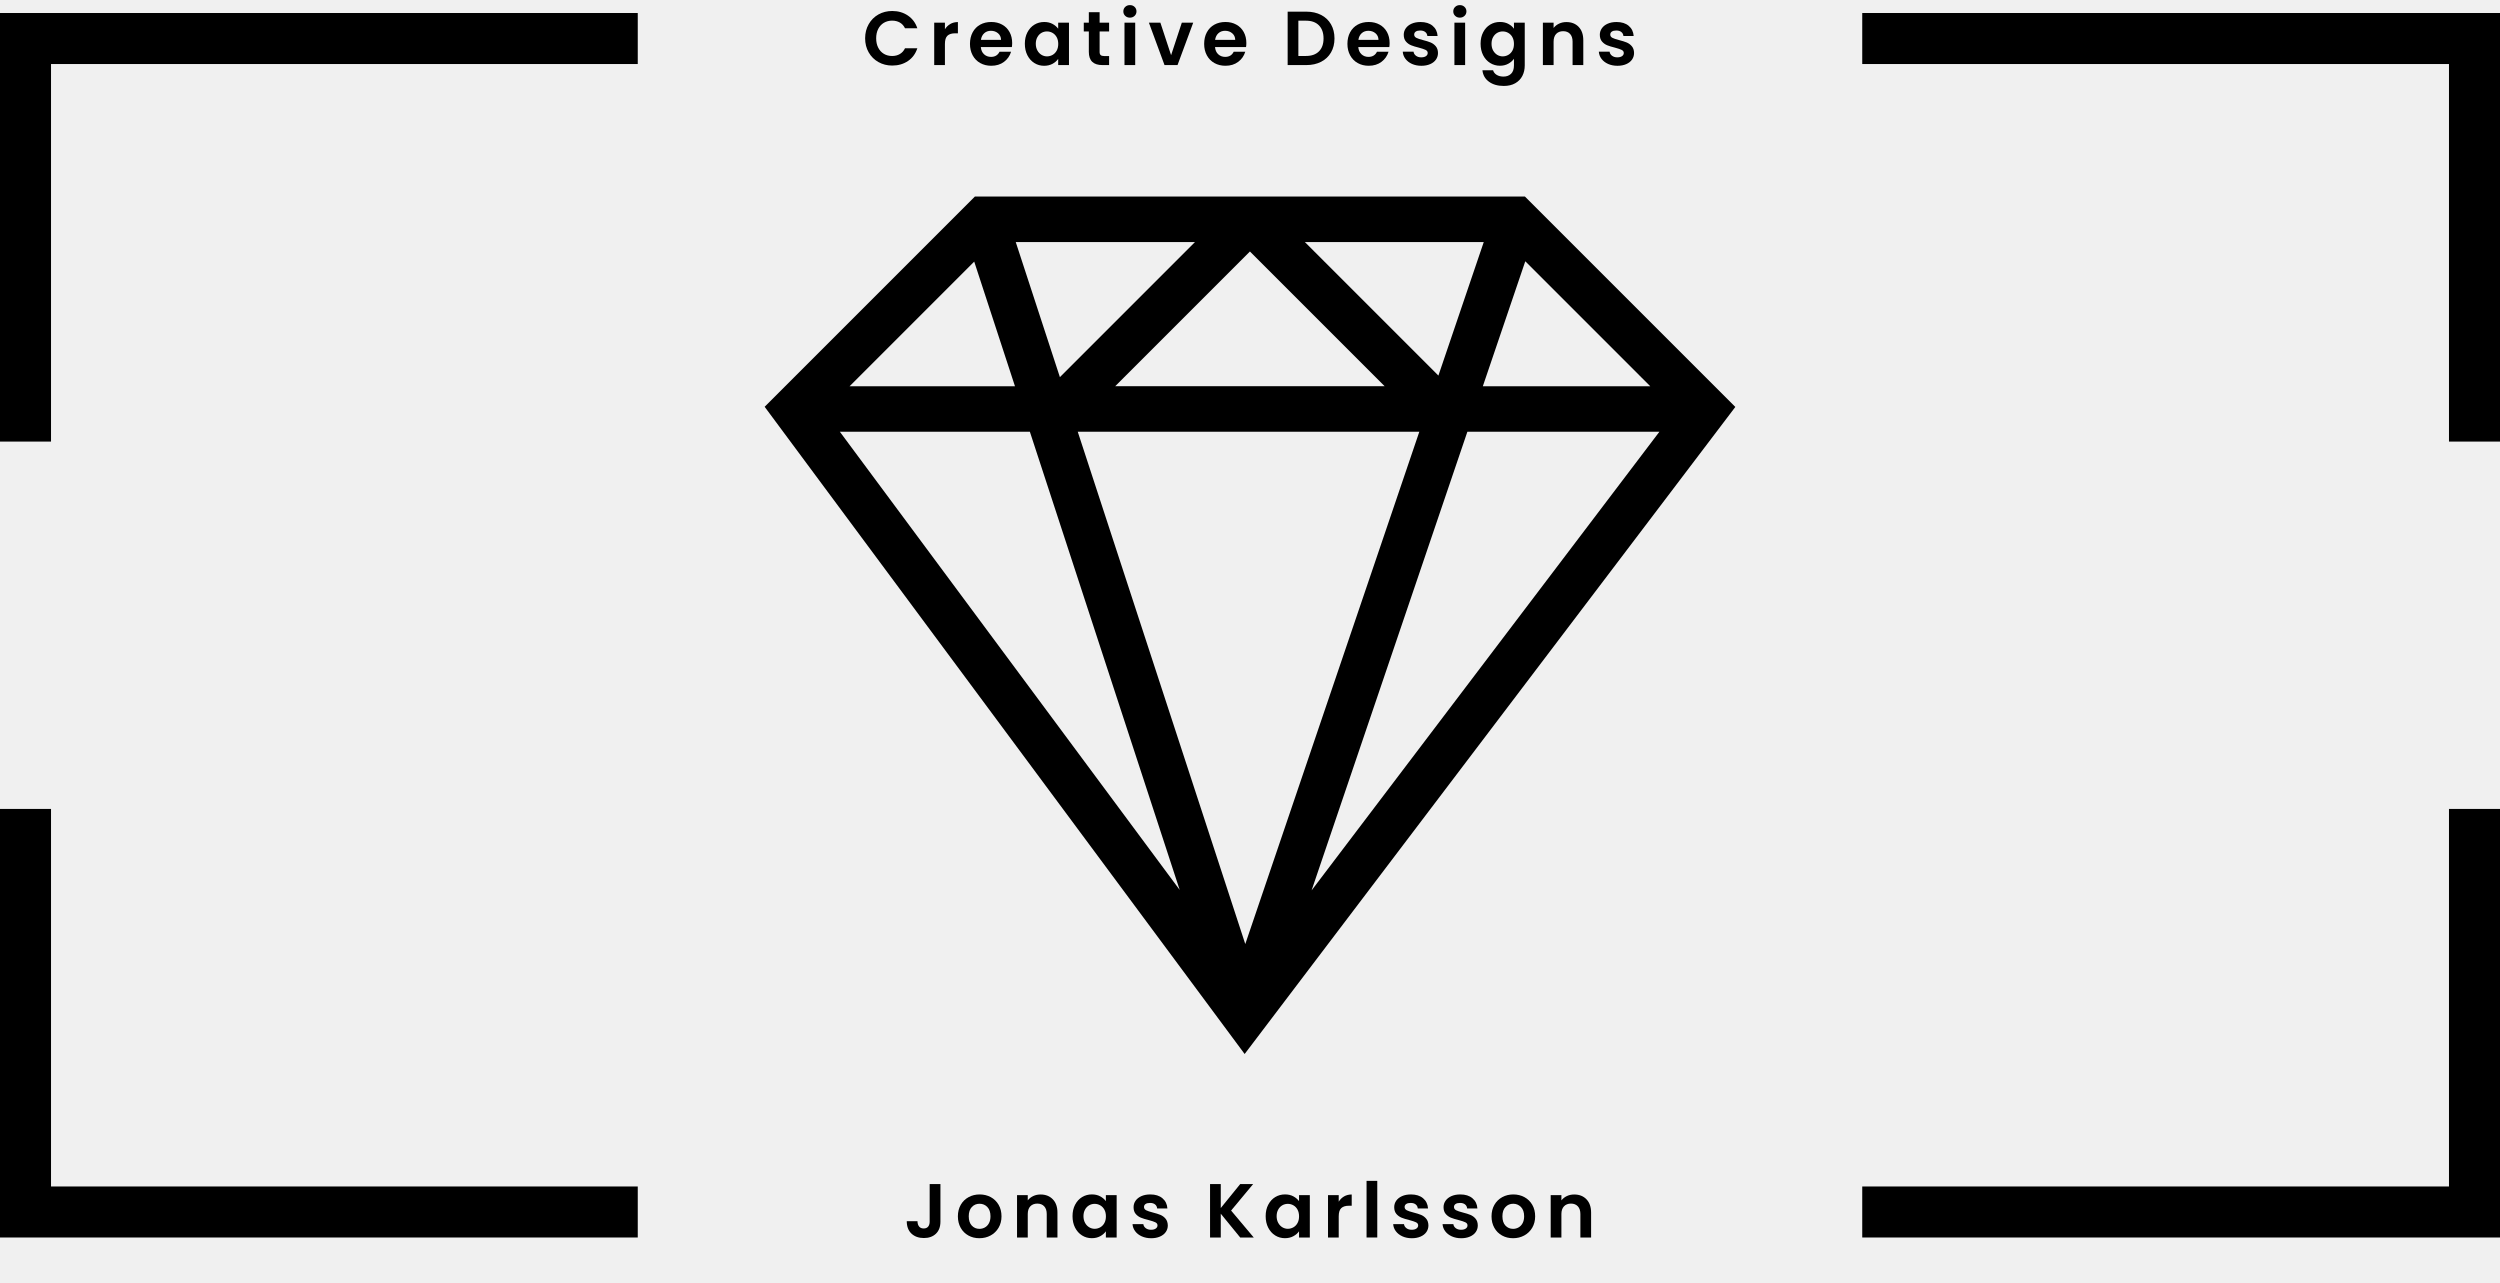
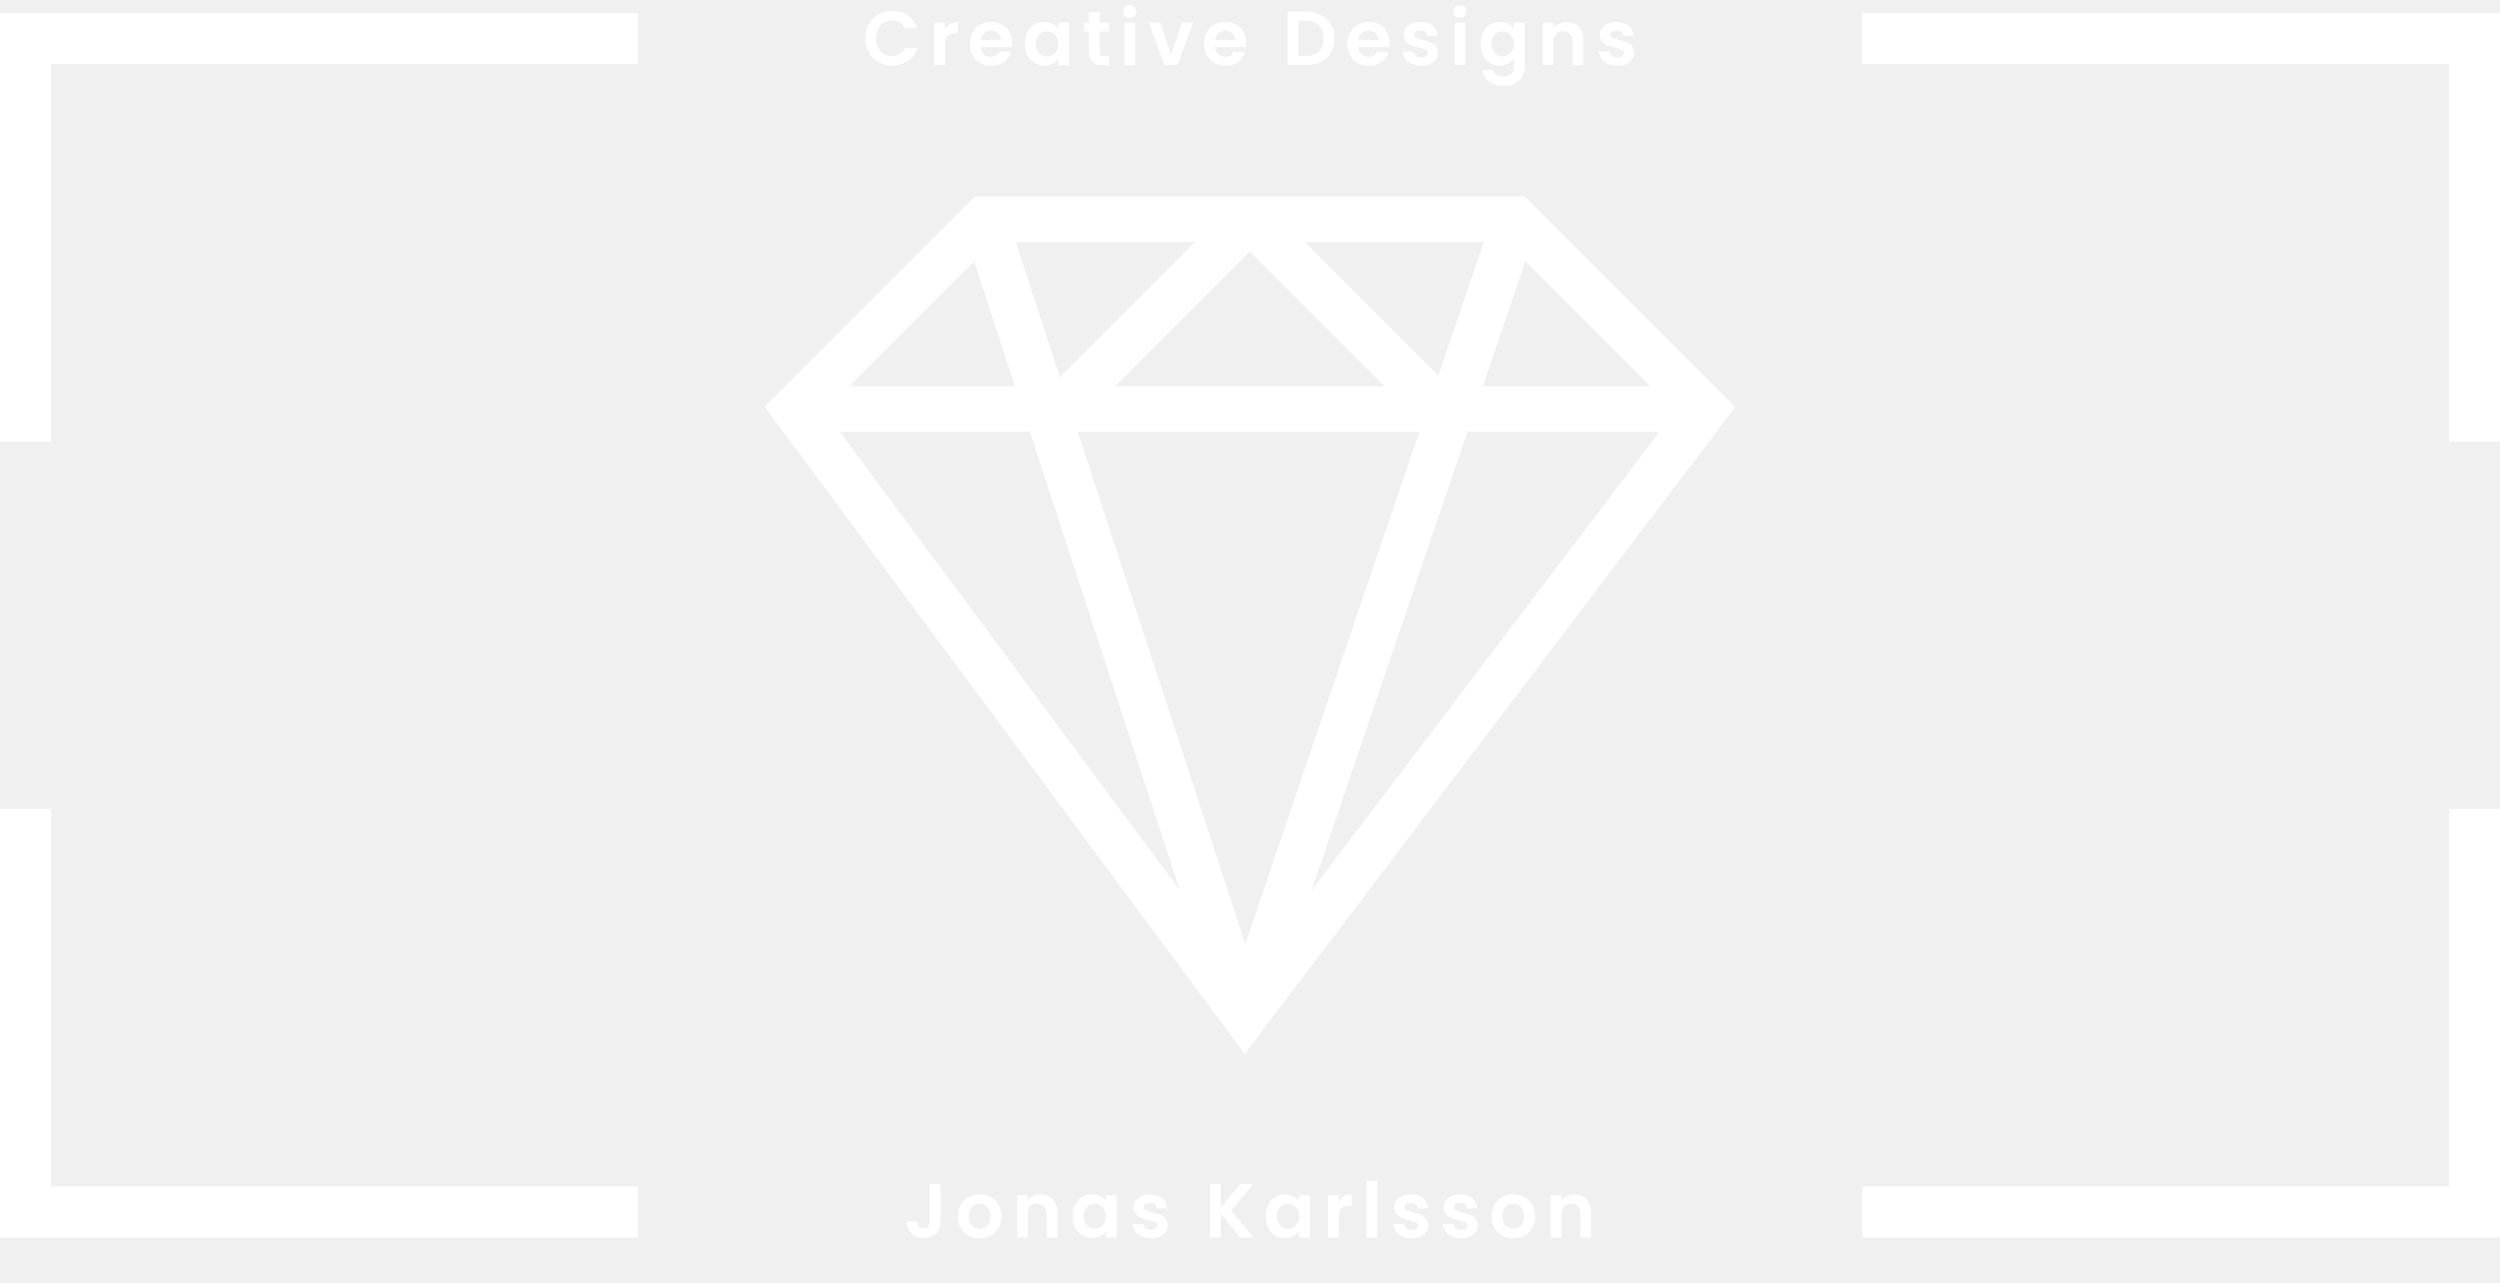
<svg xmlns="http://www.w3.org/2000/svg" viewBox="0 0 980 502.89">
  <g id="Titles">
    <g>
-       <path d="M340.53,9.48c.93-1.63,2.2-2.9,3.81-3.81,1.61-.91,3.42-1.36,5.42-1.36,2.34,0,4.39.6,6.15,1.8,1.76,1.2,2.99,2.86,3.69,4.98h-4.83c-.48-1-1.16-1.75-2.03-2.25-.87-.5-1.88-.75-3.01-.75-1.22,0-2.31.29-3.26.85-.95.57-1.69,1.38-2.22,2.42-.53,1.04-.79,2.26-.79,3.66s.26,2.6.79,3.65c.53,1.05,1.27,1.86,2.22,2.43.95.57,2.04.85,3.26.85,1.14,0,2.15-.26,3.01-.77.87-.51,1.55-1.26,2.03-2.27h4.83c-.7,2.14-1.92,3.81-3.67,5-1.75,1.19-3.81,1.79-6.17,1.79-2,0-3.81-.46-5.42-1.37-1.61-.91-2.88-2.17-3.81-3.79-.93-1.62-1.4-3.46-1.4-5.52s.47-3.9,1.4-5.54Z" style="fill: #000; stroke-width: 0px;" />
-       <path d="M372.51,9.4c.87-.5,1.86-.75,2.99-.75v4.41h-1.11c-1.32,0-2.31.31-2.98.93-.67.62-1,1.7-1,3.24v8.28h-4.2V8.89h4.2v2.58c.54-.88,1.25-1.57,2.11-2.07Z" style="fill: #000; stroke-width: 0px;" />
-       <path d="M396.64,18.46h-12.15c.1,1.2.52,2.14,1.26,2.82.74.68,1.65,1.02,2.73,1.02,1.56,0,2.67-.67,3.33-2.01h4.53c-.48,1.6-1.4,2.92-2.76,3.95-1.36,1.03-3.03,1.54-5.01,1.54-1.6,0-3.04-.35-4.31-1.06s-2.26-1.71-2.97-3.02c-.71-1.3-1.06-2.8-1.06-4.5s.35-3.23,1.05-4.53c.7-1.3,1.68-2.3,2.94-3,1.26-.7,2.71-1.05,4.35-1.05s2.99.34,4.25,1.02c1.25.68,2.22,1.65,2.91,2.9.69,1.25,1.04,2.69,1.04,4.31,0,.6-.04,1.14-.12,1.62ZM392.41,15.64c-.02-1.08-.41-1.94-1.17-2.59-.76-.65-1.69-.98-2.79-.98-1.04,0-1.92.31-2.62.94s-1.15,1.51-1.31,2.62h7.89Z" style="fill: #000; stroke-width: 0px;" />
-       <path d="M402.75,12.67c.67-1.3,1.58-2.3,2.73-3,1.15-.7,2.43-1.05,3.85-1.05,1.24,0,2.32.25,3.25.75.93.5,1.67,1.13,2.23,1.89v-2.37h4.23v16.62h-4.23v-2.43c-.54.78-1.29,1.43-2.23,1.94-.95.51-2.04.77-3.29.77-1.4,0-2.67-.36-3.82-1.08-1.15-.72-2.06-1.73-2.73-3.04-.67-1.31-1-2.81-1-4.52s.33-3.17,1-4.47ZM414.22,14.58c-.4-.73-.94-1.29-1.62-1.68-.68-.39-1.41-.58-2.19-.58s-1.5.19-2.16.57-1.2.94-1.6,1.67c-.41.73-.62,1.6-.62,2.59s.21,1.88.62,2.62c.41.75.95,1.33,1.62,1.73.67.4,1.38.6,2.15.6s1.51-.2,2.19-.58c.68-.39,1.22-.95,1.62-1.68.4-.73.6-1.6.6-2.62s-.2-1.89-.6-2.62Z" style="fill: #000; stroke-width: 0px;" />
-       <path d="M431.05,12.34v8.04c0,.56.14.96.41,1.21.27.25.72.38,1.36.38h1.95v3.54h-2.64c-3.54,0-5.31-1.72-5.31-5.16v-8.01h-1.98v-3.45h1.98v-4.11h4.23v4.11h3.72v3.45h-3.72Z" style="fill: #000; stroke-width: 0px;" />
-       <path d="M441.08,6.21c-.49-.47-.73-1.05-.73-1.75s.24-1.28.73-1.75c.49-.47,1.1-.71,1.85-.71s1.35.24,1.84.71c.49.47.73,1.06.73,1.75s-.25,1.29-.73,1.75c-.49.47-1.11.71-1.84.71s-1.36-.23-1.85-.71ZM445,8.89v16.62h-4.2V8.89h4.2Z" style="fill: #000; stroke-width: 0px;" />
-       <path d="M459.07,21.64l4.2-12.75h4.47l-6.15,16.62h-5.1l-6.12-16.62h4.5l4.2,12.75Z" style="fill: #000; stroke-width: 0px;" />
-       <path d="M488.44,18.46h-12.15c.1,1.2.52,2.14,1.26,2.82.74.68,1.65,1.02,2.73,1.02,1.56,0,2.67-.67,3.33-2.01h4.53c-.48,1.6-1.4,2.92-2.76,3.95-1.36,1.03-3.03,1.54-5.01,1.54-1.6,0-3.04-.35-4.31-1.06s-2.26-1.71-2.97-3.02c-.71-1.3-1.06-2.8-1.06-4.5s.35-3.23,1.05-4.53c.7-1.3,1.68-2.3,2.94-3,1.26-.7,2.71-1.05,4.35-1.05s2.99.34,4.25,1.02c1.25.68,2.22,1.65,2.91,2.9.69,1.25,1.04,2.69,1.04,4.31,0,.6-.04,1.14-.12,1.62ZM484.21,15.64c-.02-1.08-.41-1.94-1.17-2.59-.76-.65-1.69-.98-2.79-.98-1.04,0-1.92.31-2.62.94s-1.15,1.51-1.31,2.62h7.89Z" style="fill: #000; stroke-width: 0px;" />
-       <path d="M517.88,5.86c1.67.86,2.96,2.08,3.87,3.67.91,1.59,1.37,3.44,1.37,5.54s-.46,3.94-1.37,5.5c-.91,1.57-2.2,2.79-3.87,3.65-1.67.86-3.61,1.29-5.8,1.29h-7.32V4.57h7.32c2.2,0,4.13.43,5.8,1.29ZM517.03,20.14c1.2-1.2,1.8-2.89,1.8-5.07s-.6-3.89-1.8-5.12c-1.2-1.23-2.9-1.84-5.1-1.84h-2.97v13.83h2.97c2.2,0,3.9-.6,5.1-1.8Z" style="fill: #000; stroke-width: 0px;" />
-       <path d="M544.6,18.46h-12.15c.1,1.2.52,2.14,1.26,2.82.74.68,1.65,1.02,2.73,1.02,1.56,0,2.67-.67,3.33-2.01h4.53c-.48,1.6-1.4,2.92-2.76,3.95-1.36,1.03-3.03,1.54-5.01,1.54-1.6,0-3.04-.35-4.3-1.06-1.27-.71-2.26-1.71-2.97-3.02-.71-1.3-1.07-2.8-1.07-4.5s.35-3.23,1.05-4.53c.7-1.3,1.68-2.3,2.94-3s2.71-1.05,4.35-1.05,3,.34,4.25,1.02c1.25.68,2.22,1.65,2.91,2.9.69,1.25,1.04,2.69,1.04,4.31,0,.6-.04,1.14-.12,1.62ZM540.37,15.64c-.02-1.08-.41-1.94-1.17-2.59s-1.69-.98-2.79-.98c-1.04,0-1.92.31-2.62.94s-1.14,1.51-1.3,2.62h7.89Z" style="fill: #000; stroke-width: 0px;" />
-       <path d="M553.48,25.05c-1.08-.49-1.93-1.16-2.56-2s-.97-1.77-1.04-2.79h4.23c.08.64.39,1.17.94,1.59s1.24.63,2.06.63,1.42-.16,1.88-.48c.45-.32.67-.73.67-1.23,0-.54-.28-.94-.83-1.21-.55-.27-1.42-.56-2.62-.88-1.24-.3-2.25-.61-3.04-.93-.79-.32-1.47-.81-2.04-1.47-.57-.66-.86-1.55-.86-2.67,0-.92.27-1.76.8-2.52.53-.76,1.29-1.36,2.28-1.8s2.16-.66,3.5-.66c1.98,0,3.56.5,4.74,1.49,1.18.99,1.83,2.32,1.95,4h-4.02c-.06-.66-.33-1.19-.83-1.58s-1.14-.58-1.96-.58c-.76,0-1.34.14-1.75.42-.41.28-.62.67-.62,1.17,0,.56.28.99.84,1.28.56.29,1.43.58,2.61.88,1.2.3,2.19.61,2.97.93.78.32,1.46.81,2.03,1.48.57.67.87,1.56.88,2.65,0,.96-.26,1.82-.79,2.58-.53.76-1.29,1.36-2.28,1.79-.99.43-2.14.65-3.46.65s-2.58-.25-3.66-.73Z" style="fill: #000; stroke-width: 0px;" />
-       <path d="M570.42,6.21c-.49-.47-.74-1.05-.74-1.75s.24-1.28.74-1.75c.49-.47,1.1-.71,1.84-.71s1.35.24,1.84.71c.49.47.74,1.06.74,1.75s-.25,1.29-.74,1.75c-.49.47-1.11.71-1.84.71s-1.36-.23-1.84-.71ZM574.33,8.89v16.62h-4.2V8.89h4.2Z" style="fill: #000; stroke-width: 0px;" />
-       <path d="M591.25,9.36c.94.49,1.68,1.12,2.22,1.9v-2.37h4.23v16.74c0,1.54-.31,2.91-.93,4.12-.62,1.21-1.55,2.17-2.79,2.88-1.24.71-2.74,1.06-4.5,1.06-2.36,0-4.29-.55-5.8-1.65-1.51-1.1-2.37-2.6-2.57-4.5h4.17c.22.76.69,1.36,1.42,1.81s1.62.67,2.66.67c1.22,0,2.21-.36,2.97-1.09.76-.73,1.14-1.84,1.14-3.31v-2.58c-.54.78-1.29,1.43-2.24,1.95-.95.52-2.04.78-3.25.78-1.4,0-2.68-.36-3.84-1.08-1.16-.72-2.08-1.73-2.75-3.04-.67-1.31-1-2.81-1-4.52s.33-3.17,1-4.47c.67-1.3,1.58-2.3,2.73-3s2.44-1.05,3.86-1.05c1.24,0,2.33.25,3.27.74ZM592.87,14.58c-.4-.73-.94-1.29-1.62-1.68-.68-.39-1.41-.58-2.19-.58s-1.5.19-2.16.57-1.2.94-1.61,1.67-.61,1.6-.61,2.59.2,1.88.61,2.62.95,1.33,1.62,1.73c.67.4,1.38.6,2.15.6s1.51-.2,2.19-.58c.68-.39,1.22-.95,1.62-1.68.4-.73.6-1.6.6-2.62s-.2-1.89-.6-2.62Z" style="fill: #000; stroke-width: 0px;" />
-       <path d="M618.82,10.53c1.22,1.25,1.83,3,1.83,5.23v9.75h-4.2v-9.18c0-1.32-.33-2.33-.99-3.04-.66-.71-1.56-1.06-2.7-1.06s-2.07.36-2.74,1.06c-.67.71-1.01,1.73-1.01,3.04v9.18h-4.2V8.89h4.2v2.07c.56-.72,1.28-1.29,2.15-1.7.87-.41,1.83-.61,2.87-.61,1.98,0,3.58.62,4.8,1.88Z" style="fill: #000; stroke-width: 0px;" />
-       <path d="M630.34,25.05c-1.08-.49-1.93-1.16-2.56-2s-.97-1.77-1.04-2.79h4.23c.08.64.39,1.17.94,1.59s1.24.63,2.06.63,1.42-.16,1.88-.48c.45-.32.67-.73.67-1.23,0-.54-.28-.94-.83-1.21-.55-.27-1.42-.56-2.62-.88-1.24-.3-2.25-.61-3.04-.93-.79-.32-1.47-.81-2.04-1.47-.57-.66-.86-1.55-.86-2.67,0-.92.27-1.76.8-2.52.53-.76,1.29-1.36,2.28-1.8s2.16-.66,3.5-.66c1.98,0,3.56.5,4.74,1.49,1.18.99,1.83,2.32,1.95,4h-4.02c-.06-.66-.33-1.19-.83-1.58s-1.14-.58-1.96-.58c-.76,0-1.34.14-1.75.42-.41.28-.62.67-.62,1.17,0,.56.28.99.84,1.28.56.29,1.43.58,2.61.88,1.2.3,2.19.61,2.97.93.78.32,1.46.81,2.03,1.48.57.67.87,1.56.88,2.65,0,.96-.26,1.82-.79,2.58-.53.76-1.29,1.36-2.28,1.79-.99.43-2.14.65-3.46.65s-2.58-.25-3.66-.73Z" style="fill: #000; stroke-width: 0px;" />
+       <path d="M340.53,9.48c.93-1.63,2.2-2.9,3.81-3.81,1.61-.91,3.42-1.36,5.42-1.36,2.34,0,4.39.6,6.15,1.8,1.76,1.2,2.99,2.86,3.69,4.98h-4.83c-.48-1-1.16-1.75-2.03-2.25-.87-.5-1.88-.75-3.01-.75-1.22,0-2.31.29-3.26.85-.95.57-1.69,1.38-2.22,2.42-.53,1.04-.79,2.26-.79,3.66s.26,2.6.79,3.65c.53,1.05,1.27,1.86,2.22,2.43.95.57,2.04.85,3.26.85,1.14,0,2.15-.26,3.01-.77.87-.51,1.55-1.26,2.03-2.27h4.83c-.7,2.14-1.92,3.81-3.67,5-1.75,1.19-3.81,1.79-6.17,1.79-2,0-3.81-.46-5.42-1.37-1.61-.91-2.88-2.17-3.81-3.79-.93-1.62-1.4-3.46-1.4-5.52s.47-3.9,1.4-5.54Z" style="fill: #fff; stroke-width: 0px;" />
+       <path d="M372.51,9.4c.87-.5,1.86-.75,2.99-.75v4.41h-1.11c-1.32,0-2.31.31-2.98.93-.67.62-1,1.7-1,3.24v8.28h-4.2V8.89h4.2v2.58c.54-.88,1.25-1.57,2.11-2.07Z" style="fill: #fff; stroke-width: 0px;" />
+       <path d="M396.64,18.46h-12.15c.1,1.2.52,2.14,1.26,2.82.74.68,1.65,1.02,2.73,1.02,1.56,0,2.67-.67,3.33-2.01h4.53c-.48,1.6-1.4,2.92-2.76,3.95-1.36,1.03-3.03,1.54-5.01,1.54-1.6,0-3.04-.35-4.31-1.06s-2.26-1.71-2.97-3.02c-.71-1.3-1.06-2.8-1.06-4.5s.35-3.23,1.05-4.53c.7-1.3,1.68-2.3,2.94-3,1.26-.7,2.71-1.05,4.35-1.05s2.99.34,4.25,1.02c1.25.68,2.22,1.65,2.91,2.9.69,1.25,1.04,2.69,1.04,4.31,0,.6-.04,1.14-.12,1.62ZM392.41,15.64c-.02-1.08-.41-1.94-1.17-2.59-.76-.65-1.69-.98-2.79-.98-1.04,0-1.92.31-2.62.94s-1.15,1.51-1.31,2.62h7.89Z" style="fill: #fff; stroke-width: 0px;" />
+       <path d="M402.75,12.67c.67-1.3,1.58-2.3,2.73-3,1.15-.7,2.43-1.05,3.85-1.05,1.24,0,2.32.25,3.25.75.93.5,1.67,1.13,2.23,1.89v-2.37h4.23v16.62h-4.23v-2.43c-.54.78-1.29,1.43-2.23,1.94-.95.51-2.04.77-3.29.77-1.4,0-2.67-.36-3.82-1.08-1.15-.72-2.06-1.73-2.73-3.04-.67-1.31-1-2.81-1-4.52s.33-3.17,1-4.47ZM414.22,14.58c-.4-.73-.94-1.29-1.62-1.68-.68-.39-1.41-.58-2.19-.58s-1.5.19-2.16.57-1.2.94-1.6,1.67c-.41.73-.62,1.6-.62,2.59s.21,1.88.62,2.62c.41.75.95,1.33,1.62,1.73.67.4,1.38.6,2.15.6s1.51-.2,2.19-.58c.68-.39,1.22-.95,1.62-1.68.4-.73.6-1.6.6-2.62s-.2-1.89-.6-2.62Z" style="fill: #fff; stroke-width: 0px;" />
+       <path d="M431.05,12.34v8.04c0,.56.14.96.41,1.21.27.25.72.38,1.36.38h1.95v3.54h-2.64c-3.54,0-5.31-1.72-5.31-5.16v-8.01h-1.98v-3.45h1.98v-4.11h4.23v4.11h3.72v3.45h-3.72Z" style="fill: #fff; stroke-width: 0px;" />
+       <path d="M441.08,6.21c-.49-.47-.73-1.05-.73-1.75s.24-1.28.73-1.75c.49-.47,1.1-.71,1.85-.71s1.35.24,1.84.71c.49.47.73,1.06.73,1.75s-.25,1.29-.73,1.75c-.49.47-1.11.71-1.84.71s-1.36-.23-1.85-.71ZM445,8.89v16.62h-4.2V8.89h4.2Z" style="fill: #fff; stroke-width: 0px;" />
+       <path d="M459.07,21.64l4.2-12.75h4.47l-6.15,16.62h-5.1l-6.12-16.62h4.5l4.2,12.75Z" style="fill: #fff; stroke-width: 0px;" />
+       <path d="M488.44,18.46h-12.15c.1,1.2.52,2.14,1.26,2.82.74.68,1.65,1.02,2.73,1.02,1.56,0,2.67-.67,3.33-2.01h4.53c-.48,1.6-1.4,2.92-2.76,3.95-1.36,1.03-3.03,1.54-5.01,1.54-1.6,0-3.04-.35-4.31-1.06s-2.26-1.71-2.97-3.02c-.71-1.3-1.06-2.8-1.06-4.5s.35-3.23,1.05-4.53c.7-1.3,1.68-2.3,2.94-3,1.26-.7,2.71-1.05,4.35-1.05s2.99.34,4.25,1.02c1.25.68,2.22,1.65,2.91,2.9.69,1.25,1.04,2.69,1.04,4.31,0,.6-.04,1.14-.12,1.62ZM484.21,15.64c-.02-1.08-.41-1.94-1.17-2.59-.76-.65-1.69-.98-2.79-.98-1.04,0-1.92.31-2.62.94s-1.15,1.51-1.31,2.62h7.89Z" style="fill: #fff; stroke-width: 0px;" />
+       <path d="M517.88,5.86c1.67.86,2.96,2.08,3.87,3.67.91,1.59,1.37,3.44,1.37,5.54s-.46,3.94-1.37,5.5c-.91,1.57-2.2,2.79-3.87,3.65-1.67.86-3.61,1.29-5.8,1.29h-7.32V4.57h7.32c2.2,0,4.13.43,5.8,1.29ZM517.03,20.14c1.2-1.2,1.8-2.89,1.8-5.07s-.6-3.89-1.8-5.12c-1.2-1.23-2.9-1.84-5.1-1.84h-2.97v13.83h2.97c2.2,0,3.9-.6,5.1-1.8Z" style="fill: #fff; stroke-width: 0px;" />
+       <path d="M544.6,18.46h-12.15c.1,1.2.52,2.14,1.26,2.82.74.68,1.65,1.02,2.73,1.02,1.56,0,2.67-.67,3.33-2.01h4.53c-.48,1.6-1.4,2.92-2.76,3.95-1.36,1.03-3.03,1.54-5.01,1.54-1.6,0-3.04-.35-4.3-1.06-1.27-.71-2.26-1.71-2.97-3.02-.71-1.3-1.07-2.8-1.07-4.5s.35-3.23,1.05-4.53c.7-1.3,1.68-2.3,2.94-3s2.71-1.05,4.35-1.05,3,.34,4.25,1.02c1.25.68,2.22,1.65,2.91,2.9.69,1.25,1.04,2.69,1.04,4.31,0,.6-.04,1.14-.12,1.62ZM540.37,15.64c-.02-1.08-.41-1.94-1.17-2.59s-1.69-.98-2.79-.98c-1.04,0-1.92.31-2.62.94s-1.14,1.51-1.3,2.62h7.89Z" style="fill: #fff; stroke-width: 0px;" />
+       <path d="M553.48,25.05c-1.08-.49-1.93-1.16-2.56-2s-.97-1.77-1.04-2.79h4.23c.08.64.39,1.17.94,1.59s1.24.63,2.06.63,1.42-.16,1.88-.48c.45-.32.67-.73.67-1.23,0-.54-.28-.94-.83-1.21-.55-.27-1.42-.56-2.62-.88-1.24-.3-2.25-.61-3.04-.93-.79-.32-1.47-.81-2.04-1.47-.57-.66-.86-1.55-.86-2.67,0-.92.27-1.76.8-2.52.53-.76,1.29-1.36,2.28-1.8s2.16-.66,3.5-.66c1.98,0,3.56.5,4.74,1.49,1.18.99,1.83,2.32,1.95,4h-4.02c-.06-.66-.33-1.19-.83-1.58s-1.14-.58-1.96-.58c-.76,0-1.34.14-1.75.42-.41.28-.62.67-.62,1.17,0,.56.28.99.84,1.28.56.29,1.43.58,2.61.88,1.2.3,2.19.61,2.97.93.78.32,1.46.81,2.03,1.48.57.67.87,1.56.88,2.65,0,.96-.26,1.82-.79,2.58-.53.76-1.29,1.36-2.28,1.79-.99.43-2.14.65-3.46.65s-2.58-.25-3.66-.73Z" style="fill: #fff; stroke-width: 0px;" />
+       <path d="M570.42,6.21c-.49-.47-.74-1.05-.74-1.75s.24-1.28.74-1.75c.49-.47,1.1-.71,1.84-.71s1.35.24,1.84.71c.49.47.74,1.06.74,1.75s-.25,1.29-.74,1.75c-.49.47-1.11.71-1.84.71s-1.36-.23-1.84-.71ZM574.33,8.89v16.62h-4.2V8.89h4.2Z" style="fill: #fff; stroke-width: 0px;" />
+       <path d="M591.25,9.36c.94.49,1.68,1.12,2.22,1.9v-2.37h4.23v16.74c0,1.54-.31,2.91-.93,4.12-.62,1.21-1.55,2.17-2.79,2.88-1.24.71-2.74,1.06-4.5,1.06-2.36,0-4.29-.55-5.8-1.65-1.51-1.1-2.37-2.6-2.57-4.5h4.17c.22.76.69,1.36,1.42,1.81s1.62.67,2.66.67c1.22,0,2.21-.36,2.97-1.09.76-.73,1.14-1.84,1.14-3.31v-2.58c-.54.78-1.29,1.43-2.24,1.95-.95.52-2.04.78-3.25.78-1.4,0-2.68-.36-3.84-1.08-1.16-.72-2.08-1.73-2.75-3.04-.67-1.31-1-2.81-1-4.52s.33-3.17,1-4.47c.67-1.3,1.58-2.3,2.73-3s2.44-1.05,3.86-1.05c1.24,0,2.33.25,3.27.74ZM592.87,14.58c-.4-.73-.94-1.29-1.62-1.68-.68-.39-1.41-.58-2.19-.58s-1.5.19-2.16.57-1.2.94-1.61,1.67-.61,1.6-.61,2.59.2,1.88.61,2.62.95,1.33,1.62,1.73c.67.4,1.38.6,2.15.6s1.51-.2,2.19-.58c.68-.39,1.22-.95,1.62-1.68.4-.73.6-1.6.6-2.62s-.2-1.89-.6-2.62Z" style="fill: #fff; stroke-width: 0px;" />
+       <path d="M618.82,10.53c1.22,1.25,1.83,3,1.83,5.23v9.75h-4.2v-9.18c0-1.32-.33-2.33-.99-3.04-.66-.71-1.56-1.06-2.7-1.06s-2.07.36-2.74,1.06c-.67.71-1.01,1.73-1.01,3.04v9.18h-4.2V8.89h4.2v2.07c.56-.72,1.28-1.29,2.15-1.7.87-.41,1.83-.61,2.87-.61,1.98,0,3.58.62,4.8,1.88Z" style="fill: #fff; stroke-width: 0px;" />
+       <path d="M630.34,25.05c-1.08-.49-1.93-1.16-2.56-2s-.97-1.77-1.04-2.79h4.23c.08.64.39,1.17.94,1.59s1.24.63,2.06.63,1.42-.16,1.88-.48c.45-.32.67-.73.67-1.23,0-.54-.28-.94-.83-1.21-.55-.27-1.42-.56-2.62-.88-1.24-.3-2.25-.61-3.04-.93-.79-.32-1.47-.81-2.04-1.47-.57-.66-.86-1.55-.86-2.67,0-.92.27-1.76.8-2.52.53-.76,1.29-1.36,2.28-1.8s2.16-.66,3.5-.66c1.98,0,3.56.5,4.74,1.49,1.18.99,1.83,2.32,1.95,4h-4.02c-.06-.66-.33-1.19-.83-1.58s-1.14-.58-1.96-.58c-.76,0-1.34.14-1.75.42-.41.28-.62.67-.62,1.17,0,.56.28.99.84,1.28.56.29,1.43.58,2.61.88,1.2.3,2.19.61,2.97.93.78.32,1.46.81,2.03,1.48.57.67.87,1.56.88,2.65,0,.96-.26,1.82-.79,2.58-.53.76-1.29,1.36-2.28,1.79-.99.43-2.14.65-3.46.65s-2.58-.25-3.66-.73Z" style="fill: #fff; stroke-width: 0px;" />
    </g>
    <g>
-       <path d="M368.65,464.16v14.7c0,2.04-.59,3.63-1.77,4.76s-2.76,1.69-4.74,1.69-3.62-.58-4.85-1.74-1.84-2.78-1.84-4.86h4.2c.02.9.23,1.6.65,2.1.41.5,1.01.75,1.79.75s1.34-.24,1.74-.72c.4-.48.6-1.14.6-1.98v-14.7h4.23Z" style="fill: #000; stroke-width: 0px;" />
-       <path d="M379.6,484.31c-1.28-.71-2.29-1.71-3.01-3.01-.73-1.3-1.1-2.8-1.1-4.5s.38-3.2,1.12-4.5,1.77-2.3,3.08-3.02c1.3-.71,2.75-1.06,4.35-1.06s3.05.36,4.35,1.06c1.3.71,2.33,1.72,3.08,3.02s1.12,2.8,1.12,4.5-.39,3.2-1.16,4.5-1.81,2.3-3.12,3.01c-1.31.71-2.78,1.07-4.4,1.07s-3.04-.36-4.32-1.07ZM386.07,481.16c.67-.37,1.2-.92,1.6-1.67.4-.74.6-1.64.6-2.7,0-1.58-.42-2.79-1.24-3.65-.83-.85-1.85-1.27-3.05-1.27s-2.2.42-3.01,1.27c-.81.85-1.22,2.07-1.22,3.65s.4,2.79,1.19,3.64c.79.85,1.79,1.28,2.99,1.28.76,0,1.47-.18,2.15-.55Z" style="fill: #000; stroke-width: 0px;" />
-       <path d="M412.69,470.12c1.22,1.25,1.83,3,1.83,5.23v9.75h-4.2v-9.18c0-1.32-.33-2.33-.99-3.04-.66-.71-1.56-1.07-2.7-1.07s-2.08.36-2.75,1.07c-.67.71-1,1.72-1,3.04v9.18h-4.2v-16.62h4.2v2.07c.56-.72,1.27-1.29,2.15-1.7.87-.41,1.82-.61,2.86-.61,1.98,0,3.58.62,4.8,1.88Z" style="fill: #000; stroke-width: 0px;" />
-       <path d="M421.44,472.26c.67-1.3,1.58-2.3,2.73-3,1.15-.7,2.43-1.05,3.85-1.05,1.24,0,2.32.25,3.25.75s1.67,1.13,2.23,1.89v-2.37h4.23v16.62h-4.23v-2.43c-.54.78-1.29,1.42-2.23,1.93-.95.51-2.04.77-3.29.77-1.4,0-2.67-.36-3.82-1.08-1.15-.72-2.06-1.74-2.73-3.04-.67-1.31-1-2.82-1-4.52s.33-3.17,1-4.47ZM432.91,474.17c-.4-.73-.94-1.29-1.62-1.68-.68-.39-1.41-.58-2.19-.58s-1.5.19-2.16.57-1.2.94-1.6,1.67c-.41.73-.62,1.6-.62,2.59s.21,1.88.62,2.62c.41.75.95,1.33,1.62,1.73.67.4,1.38.6,2.15.6s1.51-.2,2.19-.58c.68-.39,1.22-.95,1.62-1.68.4-.73.6-1.61.6-2.62s-.2-1.89-.6-2.62Z" style="fill: #000; stroke-width: 0px;" />
-       <path d="M447.55,484.64c-1.08-.49-1.94-1.16-2.56-2s-.98-1.77-1.04-2.79h4.23c.08.64.4,1.17.95,1.59.55.42,1.23.63,2.05.63s1.43-.16,1.88-.48c.45-.32.68-.73.68-1.23,0-.54-.28-.94-.83-1.21-.55-.27-1.42-.56-2.62-.88-1.24-.3-2.26-.61-3.04-.93-.79-.32-1.47-.81-2.04-1.47-.57-.66-.85-1.55-.85-2.67,0-.92.26-1.76.79-2.52.53-.76,1.29-1.36,2.28-1.8.99-.44,2.16-.66,3.5-.66,1.98,0,3.56.5,4.74,1.49,1.18.99,1.83,2.32,1.95,4h-4.02c-.06-.66-.33-1.19-.82-1.58-.49-.39-1.15-.58-1.97-.58-.76,0-1.35.14-1.75.42-.41.28-.61.67-.61,1.17,0,.56.28.99.84,1.28.56.29,1.43.58,2.61.88,1.2.3,2.19.61,2.97.93.78.32,1.46.82,2.02,1.49s.86,1.55.89,2.65c0,.96-.27,1.82-.8,2.58-.53.76-1.29,1.36-2.28,1.79-.99.43-2.15.65-3.46.65s-2.58-.25-3.66-.74Z" style="fill: #000; stroke-width: 0px;" />
-       <path d="M486.16,485.1l-7.62-9.33v9.33h-4.2v-20.94h4.2v9.39l7.62-9.39h5.07l-8.64,10.38,8.88,10.56h-5.31Z" style="fill: #000; stroke-width: 0px;" />
-       <path d="M497.15,472.26c.67-1.3,1.58-2.3,2.73-3,1.15-.7,2.43-1.05,3.85-1.05,1.24,0,2.33.25,3.25.75.93.5,1.67,1.13,2.24,1.89v-2.37h4.23v16.62h-4.23v-2.43c-.54.78-1.29,1.42-2.24,1.93-.95.51-2.04.77-3.29.77-1.4,0-2.67-.36-3.82-1.08-1.15-.72-2.06-1.74-2.73-3.04s-1-2.82-1-4.52.33-3.17,1-4.47ZM508.63,474.17c-.4-.73-.94-1.29-1.62-1.68-.68-.39-1.41-.58-2.19-.58s-1.5.19-2.16.57-1.2.94-1.6,1.67c-.41.73-.62,1.6-.62,2.59s.21,1.88.62,2.62c.41.75.95,1.33,1.62,1.73.67.4,1.38.6,2.14.6s1.51-.2,2.19-.58c.68-.39,1.22-.95,1.62-1.68.4-.73.6-1.61.6-2.62s-.2-1.89-.6-2.62Z" style="fill: #000; stroke-width: 0px;" />
-       <path d="M526.88,468.99c.87-.5,1.87-.75,2.99-.75v4.41h-1.11c-1.32,0-2.31.31-2.98.93-.67.62-1,1.7-1,3.24v8.28h-4.2v-16.62h4.2v2.58c.54-.88,1.25-1.57,2.11-2.07Z" style="fill: #000; stroke-width: 0px;" />
-       <path d="M539.89,462.9v22.2h-4.2v-22.2h4.2Z" style="fill: #000; stroke-width: 0px;" />
-       <path d="M549.73,484.64c-1.08-.49-1.93-1.16-2.56-2s-.98-1.77-1.04-2.79h4.23c.08.64.4,1.17.95,1.59s1.23.63,2.05.63,1.43-.16,1.88-.48c.45-.32.68-.73.68-1.23,0-.54-.28-.94-.83-1.21-.55-.27-1.42-.56-2.62-.88-1.24-.3-2.26-.61-3.04-.93-.79-.32-1.47-.81-2.04-1.47-.57-.66-.86-1.55-.86-2.67,0-.92.26-1.76.79-2.52s1.29-1.36,2.28-1.8c.99-.44,2.16-.66,3.5-.66,1.98,0,3.56.5,4.74,1.49,1.18.99,1.83,2.32,1.95,4h-4.02c-.06-.66-.33-1.19-.83-1.58-.49-.39-1.14-.58-1.96-.58-.76,0-1.35.14-1.75.42-.41.28-.62.67-.62,1.17,0,.56.28.99.84,1.28s1.43.58,2.61.88c1.2.3,2.19.61,2.97.93.78.32,1.46.82,2.03,1.49.57.67.86,1.55.88,2.65,0,.96-.27,1.82-.79,2.58-.53.76-1.29,1.36-2.28,1.79s-2.14.65-3.46.65-2.58-.25-3.66-.74Z" style="fill: #000; stroke-width: 0px;" />
-       <path d="M569.08,484.64c-1.08-.49-1.93-1.16-2.56-2s-.97-1.77-1.04-2.79h4.23c.08.64.39,1.17.94,1.59s1.24.63,2.06.63,1.42-.16,1.88-.48c.45-.32.67-.73.67-1.23,0-.54-.28-.94-.83-1.21-.55-.27-1.42-.56-2.62-.88-1.24-.3-2.25-.61-3.04-.93s-1.47-.81-2.04-1.47c-.57-.66-.86-1.55-.86-2.67,0-.92.27-1.76.8-2.52.53-.76,1.29-1.36,2.28-1.8.99-.44,2.16-.66,3.5-.66,1.98,0,3.56.5,4.74,1.49,1.18.99,1.83,2.32,1.95,4h-4.02c-.06-.66-.33-1.19-.83-1.58-.49-.39-1.14-.58-1.96-.58-.76,0-1.34.14-1.75.42s-.62.67-.62,1.17c0,.56.28.99.84,1.28.56.29,1.43.58,2.61.88,1.2.3,2.19.61,2.97.93.78.32,1.46.82,2.03,1.49s.87,1.55.88,2.65c0,.96-.26,1.82-.79,2.58-.53.76-1.29,1.36-2.28,1.79-.99.43-2.14.65-3.46.65s-2.58-.25-3.66-.74Z" style="fill: #000; stroke-width: 0px;" />
-       <path d="M588.79,484.31c-1.28-.71-2.29-1.71-3.01-3.01-.73-1.3-1.1-2.8-1.1-4.5s.38-3.2,1.12-4.5,1.78-2.3,3.08-3.02c1.3-.71,2.75-1.06,4.35-1.06s3.05.36,4.35,1.06c1.3.71,2.33,1.72,3.08,3.02s1.12,2.8,1.12,4.5-.39,3.2-1.16,4.5-1.81,2.3-3.12,3.01-2.77,1.07-4.39,1.07-3.04-.36-4.32-1.07ZM595.25,481.16c.67-.37,1.21-.92,1.61-1.67.4-.74.6-1.64.6-2.7,0-1.58-.42-2.79-1.25-3.65-.83-.85-1.84-1.27-3.04-1.27s-2.21.42-3.01,1.27c-.81.85-1.21,2.07-1.21,3.65s.39,2.79,1.18,3.64c.79.85,1.79,1.28,2.99,1.28.76,0,1.47-.18,2.14-.55Z" style="fill: #000; stroke-width: 0px;" />
-       <path d="M621.88,470.12c1.22,1.25,1.83,3,1.83,5.23v9.75h-4.2v-9.18c0-1.32-.33-2.33-.99-3.04s-1.56-1.07-2.7-1.07-2.07.36-2.74,1.07c-.67.71-1.01,1.72-1.01,3.04v9.18h-4.2v-16.62h4.2v2.07c.56-.72,1.28-1.29,2.15-1.7.87-.41,1.83-.61,2.87-.61,1.98,0,3.58.62,4.8,1.88Z" style="fill: #000; stroke-width: 0px;" />
+       <path d="M368.65,464.16v14.7c0,2.04-.59,3.63-1.77,4.76s-2.76,1.69-4.74,1.69-3.62-.58-4.85-1.74-1.84-2.78-1.84-4.86h4.2c.02.9.23,1.6.65,2.1.41.5,1.01.75,1.79.75s1.34-.24,1.74-.72c.4-.48.6-1.14.6-1.98v-14.7h4.23Z" style="fill: #fff; stroke-width: 0px;" />
+       <path d="M379.6,484.31c-1.28-.71-2.29-1.71-3.01-3.01-.73-1.3-1.1-2.8-1.1-4.5s.38-3.2,1.12-4.5,1.77-2.3,3.08-3.02c1.3-.71,2.75-1.06,4.35-1.06s3.05.36,4.35,1.06c1.3.71,2.33,1.72,3.08,3.02s1.12,2.8,1.12,4.5-.39,3.2-1.16,4.5-1.81,2.3-3.12,3.01c-1.31.71-2.78,1.07-4.4,1.07s-3.04-.36-4.32-1.07ZM386.07,481.16c.67-.37,1.2-.92,1.6-1.67.4-.74.6-1.64.6-2.7,0-1.58-.42-2.79-1.24-3.65-.83-.85-1.85-1.27-3.05-1.27s-2.2.42-3.01,1.27c-.81.85-1.22,2.07-1.22,3.65s.4,2.79,1.19,3.64c.79.85,1.79,1.28,2.99,1.28.76,0,1.47-.18,2.15-.55Z" style="fill: #fff; stroke-width: 0px;" />
+       <path d="M412.69,470.12c1.22,1.25,1.83,3,1.83,5.23v9.75h-4.2v-9.18c0-1.32-.33-2.33-.99-3.04-.66-.71-1.56-1.07-2.7-1.07s-2.08.36-2.75,1.07c-.67.71-1,1.72-1,3.04v9.18h-4.2v-16.62h4.2v2.07c.56-.72,1.27-1.29,2.15-1.7.87-.41,1.82-.61,2.86-.61,1.98,0,3.58.62,4.8,1.88Z" style="fill: #fff; stroke-width: 0px;" />
+       <path d="M421.44,472.26c.67-1.3,1.58-2.3,2.73-3,1.15-.7,2.43-1.05,3.85-1.05,1.24,0,2.32.25,3.25.75s1.67,1.13,2.23,1.89v-2.37h4.23v16.62h-4.23v-2.43c-.54.78-1.29,1.42-2.23,1.93-.95.51-2.04.77-3.29.77-1.4,0-2.67-.36-3.82-1.08-1.15-.72-2.06-1.74-2.73-3.04-.67-1.31-1-2.82-1-4.52s.33-3.17,1-4.47ZM432.91,474.17c-.4-.73-.94-1.29-1.62-1.68-.68-.39-1.41-.58-2.19-.58s-1.5.19-2.16.57-1.2.94-1.6,1.67c-.41.73-.62,1.6-.62,2.59s.21,1.88.62,2.62c.41.75.95,1.33,1.62,1.73.67.4,1.38.6,2.15.6s1.51-.2,2.19-.58c.68-.39,1.22-.95,1.62-1.68.4-.73.6-1.61.6-2.62s-.2-1.89-.6-2.62Z" style="fill: #fff; stroke-width: 0px;" />
+       <path d="M447.55,484.64c-1.08-.49-1.94-1.16-2.56-2s-.98-1.77-1.04-2.79h4.23c.08.64.4,1.17.95,1.59.55.42,1.23.63,2.05.63s1.43-.16,1.88-.48c.45-.32.68-.73.68-1.23,0-.54-.28-.94-.83-1.21-.55-.27-1.42-.56-2.62-.88-1.24-.3-2.26-.61-3.04-.93-.79-.32-1.47-.81-2.04-1.47-.57-.66-.85-1.55-.85-2.67,0-.92.26-1.76.79-2.52.53-.76,1.29-1.36,2.28-1.8.99-.44,2.16-.66,3.5-.66,1.98,0,3.56.5,4.74,1.49,1.18.99,1.83,2.32,1.95,4h-4.02c-.06-.66-.33-1.19-.82-1.58-.49-.39-1.15-.58-1.97-.58-.76,0-1.35.14-1.75.42-.41.28-.61.67-.61,1.17,0,.56.28.99.84,1.28.56.29,1.43.58,2.61.88,1.2.3,2.19.61,2.97.93.78.32,1.46.82,2.02,1.49s.86,1.55.89,2.65c0,.96-.27,1.82-.8,2.58-.53.76-1.29,1.36-2.28,1.79-.99.43-2.15.65-3.46.65s-2.58-.25-3.66-.74Z" style="fill: #fff; stroke-width: 0px;" />
+       <path d="M486.16,485.1l-7.62-9.33v9.33h-4.2v-20.94h4.2v9.39l7.62-9.39h5.07l-8.64,10.38,8.88,10.56h-5.31Z" style="fill: #fff; stroke-width: 0px;" />
+       <path d="M497.15,472.26c.67-1.3,1.58-2.3,2.73-3,1.15-.7,2.43-1.05,3.85-1.05,1.24,0,2.33.25,3.25.75.93.5,1.67,1.13,2.24,1.89v-2.37h4.23v16.62h-4.23v-2.43c-.54.78-1.29,1.42-2.24,1.93-.95.51-2.04.77-3.29.77-1.4,0-2.67-.36-3.82-1.08-1.15-.72-2.06-1.74-2.73-3.04s-1-2.82-1-4.52.33-3.17,1-4.47ZM508.63,474.17c-.4-.73-.94-1.29-1.62-1.68-.68-.39-1.41-.58-2.19-.58s-1.5.19-2.16.57-1.2.94-1.6,1.67c-.41.73-.62,1.6-.62,2.59s.21,1.88.62,2.62c.41.75.95,1.33,1.62,1.73.67.4,1.38.6,2.14.6s1.51-.2,2.19-.58c.68-.39,1.22-.95,1.62-1.68.4-.73.6-1.61.6-2.62s-.2-1.89-.6-2.62Z" style="fill: #fff; stroke-width: 0px;" />
+       <path d="M526.88,468.99c.87-.5,1.87-.75,2.99-.75v4.41h-1.11c-1.32,0-2.31.31-2.98.93-.67.62-1,1.7-1,3.24v8.28h-4.2v-16.62h4.2v2.58c.54-.88,1.25-1.57,2.11-2.07Z" style="fill: #fff; stroke-width: 0px;" />
+       <path d="M539.89,462.9v22.2h-4.2v-22.2h4.2Z" style="fill: #fff; stroke-width: 0px;" />
+       <path d="M549.73,484.64c-1.08-.49-1.93-1.16-2.56-2s-.98-1.77-1.04-2.79h4.23c.08.64.4,1.17.95,1.59s1.23.63,2.05.63,1.43-.16,1.88-.48c.45-.32.68-.73.68-1.23,0-.54-.28-.94-.83-1.21-.55-.27-1.42-.56-2.62-.88-1.24-.3-2.26-.61-3.04-.93-.79-.32-1.47-.81-2.04-1.47-.57-.66-.86-1.55-.86-2.67,0-.92.26-1.76.79-2.52s1.29-1.36,2.28-1.8c.99-.44,2.16-.66,3.5-.66,1.98,0,3.56.5,4.74,1.49,1.18.99,1.83,2.32,1.95,4h-4.02c-.06-.66-.33-1.19-.83-1.58-.49-.39-1.14-.58-1.96-.58-.76,0-1.35.14-1.75.42-.41.28-.62.67-.62,1.17,0,.56.28.99.84,1.28s1.43.58,2.61.88c1.2.3,2.19.61,2.97.93.78.32,1.46.82,2.03,1.49.57.67.86,1.55.88,2.65,0,.96-.27,1.82-.79,2.58-.53.76-1.29,1.36-2.28,1.79s-2.14.65-3.46.65-2.58-.25-3.66-.74Z" style="fill: #fff; stroke-width: 0px;" />
+       <path d="M569.08,484.64c-1.08-.49-1.93-1.16-2.56-2s-.97-1.77-1.04-2.79h4.23c.08.64.39,1.17.94,1.59s1.24.63,2.06.63,1.42-.16,1.88-.48c.45-.32.67-.73.67-1.23,0-.54-.28-.94-.83-1.21-.55-.27-1.42-.56-2.62-.88-1.24-.3-2.25-.61-3.04-.93s-1.47-.81-2.04-1.47c-.57-.66-.86-1.55-.86-2.67,0-.92.27-1.76.8-2.52.53-.76,1.29-1.36,2.28-1.8.99-.44,2.16-.66,3.5-.66,1.98,0,3.56.5,4.74,1.49,1.18.99,1.83,2.32,1.95,4h-4.02c-.06-.66-.33-1.19-.83-1.58-.49-.39-1.14-.58-1.96-.58-.76,0-1.34.14-1.75.42s-.62.67-.62,1.17c0,.56.28.99.84,1.28.56.29,1.43.58,2.61.88,1.2.3,2.19.61,2.97.93.78.32,1.46.82,2.03,1.49s.87,1.55.88,2.65c0,.96-.26,1.82-.79,2.58-.53.76-1.29,1.36-2.28,1.79-.99.43-2.14.65-3.46.65s-2.58-.25-3.66-.74Z" style="fill: #fff; stroke-width: 0px;" />
+       <path d="M588.79,484.31c-1.28-.71-2.29-1.71-3.01-3.01-.73-1.3-1.1-2.8-1.1-4.5s.38-3.2,1.12-4.5,1.78-2.3,3.08-3.02c1.3-.71,2.75-1.06,4.35-1.06s3.05.36,4.35,1.06c1.3.71,2.33,1.72,3.08,3.02s1.12,2.8,1.12,4.5-.39,3.2-1.16,4.5-1.81,2.3-3.12,3.01-2.77,1.07-4.39,1.07-3.04-.36-4.32-1.07ZM595.25,481.16c.67-.37,1.21-.92,1.61-1.67.4-.74.6-1.64.6-2.7,0-1.58-.42-2.79-1.25-3.65-.83-.85-1.84-1.27-3.04-1.27s-2.21.42-3.01,1.27c-.81.85-1.21,2.07-1.21,3.65s.39,2.79,1.18,3.64c.79.85,1.79,1.28,2.99,1.28.76,0,1.47-.18,2.14-.55Z" style="fill: #fff; stroke-width: 0px;" />
+       <path d="M621.88,470.12c1.22,1.25,1.83,3,1.83,5.23v9.75h-4.2v-9.18c0-1.32-.33-2.33-.99-3.04s-1.56-1.07-2.7-1.07-2.07.36-2.74,1.07c-.67.71-1.01,1.72-1.01,3.04v9.18h-4.2v-16.62h4.2v2.07c.56-.72,1.28-1.29,2.15-1.7.87-.41,1.83-.61,2.87-.61,1.98,0,3.58.62,4.8,1.88Z" style="fill: #fff; stroke-width: 0px;" />
    </g>
    <g id="Initials_and_Diamond" data-name="Initials and Diamond">
-       <path d="M674.75,154.02l-76.98-76.98h-215.61l-82.42,82.42,180.21,242.99,7.95,10.72,8.06-10.63,184.29-243.02-5.5-5.5ZM556.37,169.25l-68.22,200.82-65.67-200.82h133.88ZM437.15,151.4l52.82-52.82,52.82,52.82h-105.64ZM597.91,102.42l48.99,48.99h-65.63l16.64-48.99ZM581.63,94.89l-17.78,52.34-52.34-52.34h70.12ZM468.43,94.89l-52.95,52.95-17.31-52.95h70.26ZM381.89,102.55l15.98,48.86h-64.83l48.85-48.86ZM329.23,169.25h74.48l58.73,179.6-133.21-179.6ZM514.14,349.04l61.07-179.79h75.27l-136.34,179.79Z" style="fill: #000; stroke-width: 0px;" />
+       <path d="M674.75,154.02l-76.98-76.98h-215.61l-82.42,82.42,180.21,242.99,7.95,10.72,8.06-10.63,184.29-243.02-5.5-5.5ZM556.37,169.25l-68.22,200.82-65.67-200.82h133.88ZM437.15,151.4l52.82-52.82,52.82,52.82h-105.64ZM597.91,102.42l48.99,48.99h-65.63l16.64-48.99ZM581.63,94.89l-17.78,52.34-52.34-52.34h70.12ZM468.43,94.89l-52.95,52.95-17.31-52.95h70.26ZM381.89,102.55l15.98,48.86h-64.83l48.85-48.86ZM329.23,169.25h74.48l58.73,179.6-133.21-179.6ZM514.14,349.04l61.07-179.79h75.27l-136.34,179.79Z" style="fill: #fff; stroke-width: 0px;" />
    </g>
  </g>
  <g id="Frame">
    <g id="Right-Bottom-Cornor">
-       <rect x="845" y="350.1" width="20" height="250" transform="translate(379.9 1330.1) rotate(-90)" style="fill: #000; stroke-width: 0px;" />
-       <rect x="960" y="317.1" width="20" height="150" style="fill: #000; stroke-width: 0px;" />
+       <rect x="845" y="350.1" width="20" height="250" transform="translate(379.9 1330.1) rotate(-90)" style="fill: #fff; stroke-width: 0px;" />
+       <rect x="960" y="317.1" width="20" height="150" style="fill: #fff; stroke-width: 0px;" />
    </g>
    <g id="Left-Bottom-Cornor">
-       <rect x="115" y="350.1" width="20" height="250" transform="translate(-350.1 600.1) rotate(-90)" style="fill: #000; stroke-width: 0px;" />
-       <rect x="0" y="317.1" width="20" height="150" style="fill: #000; stroke-width: 0px;" />
+       <rect x="115" y="350.1" width="20" height="250" transform="translate(-350.1 600.1) rotate(-90)" style="fill: #fff; stroke-width: 0px;" />
+       <rect x="0" y="317.1" width="20" height="150" style="fill: #fff; stroke-width: 0px;" />
    </g>
    <g id="Right-Top-Cornor">
-       <rect x="845" y="-109.9" width="20" height="250" transform="translate(839.9 870.1) rotate(-90)" style="fill: #000; stroke-width: 0px;" />
-       <rect x="960" y="23.1" width="20" height="150" style="fill: #000; stroke-width: 0px;" />
+       <rect x="845" y="-109.9" width="20" height="250" transform="translate(839.9 870.1) rotate(-90)" style="fill: #fff; stroke-width: 0px;" />
+       <rect x="960" y="23.1" width="20" height="150" style="fill: #fff; stroke-width: 0px;" />
    </g>
    <g id="Left-Top-Cornor">
-       <rect x="115" y="-109.9" width="20" height="250" transform="translate(109.9 140.1) rotate(-90)" style="fill: #000; stroke-width: 0px;" />
-       <rect x="0" y="23.1" width="20" height="150" style="fill: #000; stroke-width: 0px;" />
+       <rect x="115" y="-109.9" width="20" height="250" transform="translate(109.9 140.1) rotate(-90)" style="fill: #fff; stroke-width: 0px;" />
+       <rect x="0" y="23.1" width="20" height="150" style="fill: #fff; stroke-width: 0px;" />
    </g>
  </g>
</svg>
